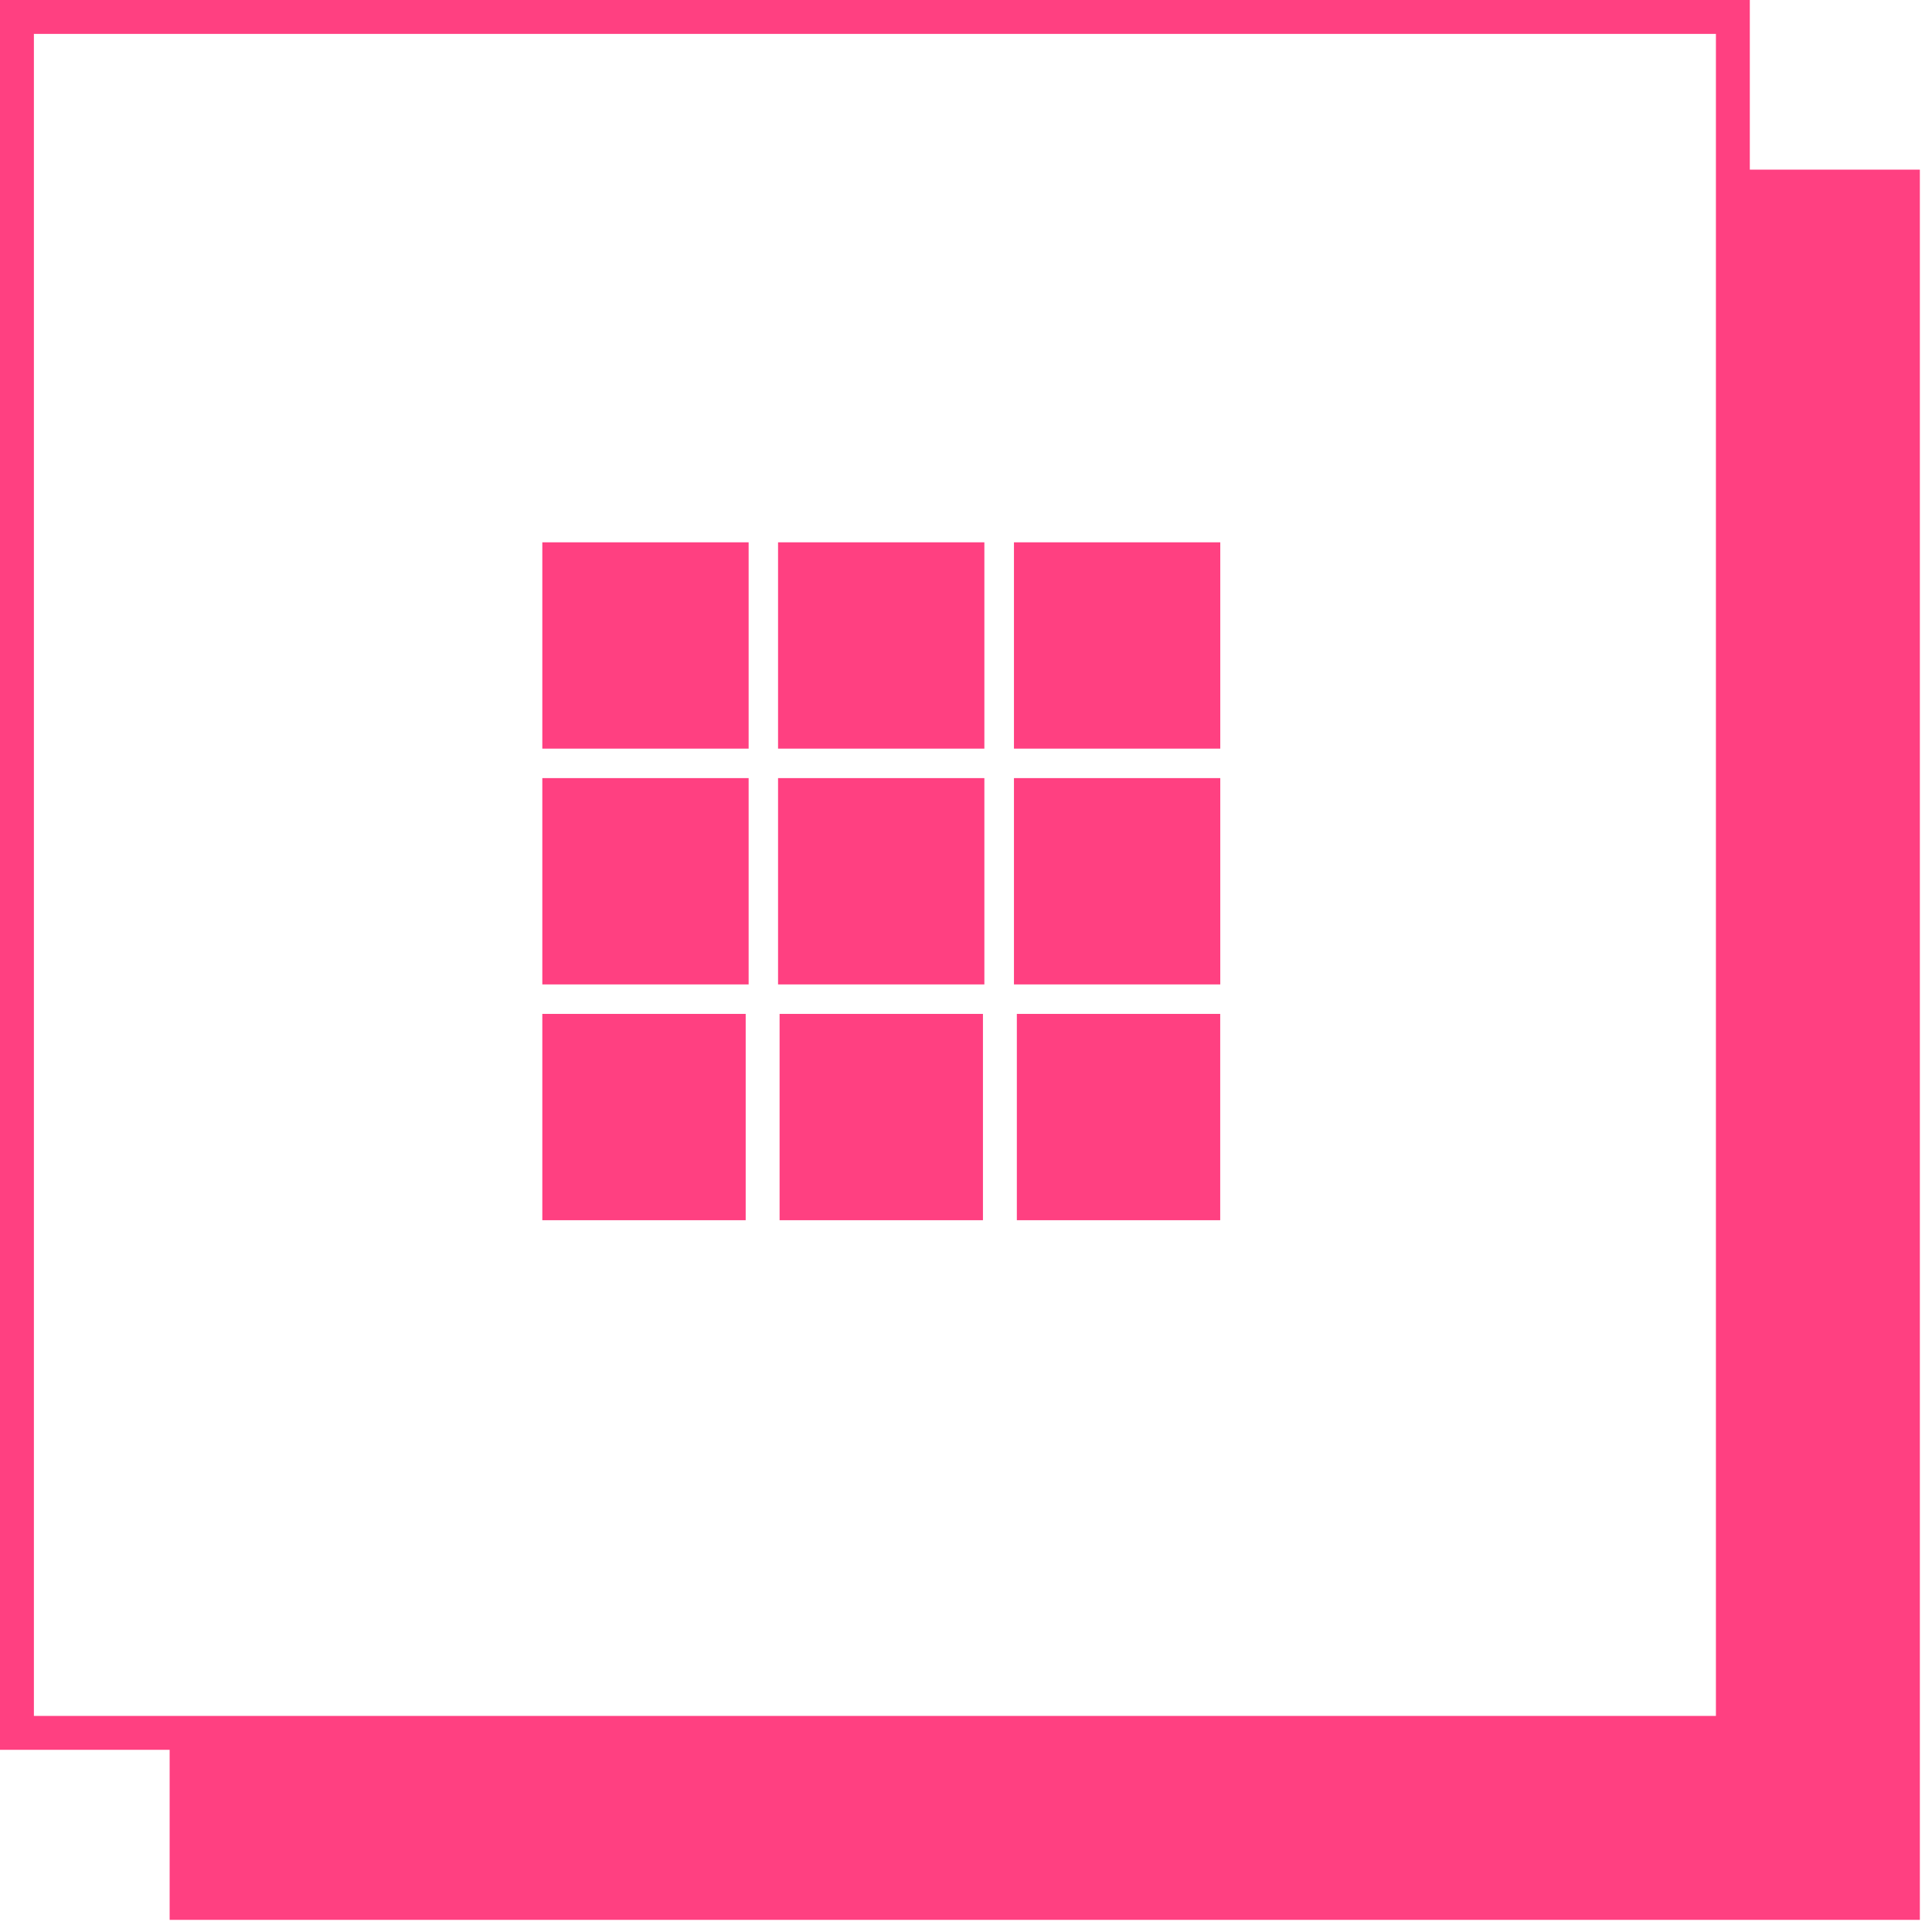
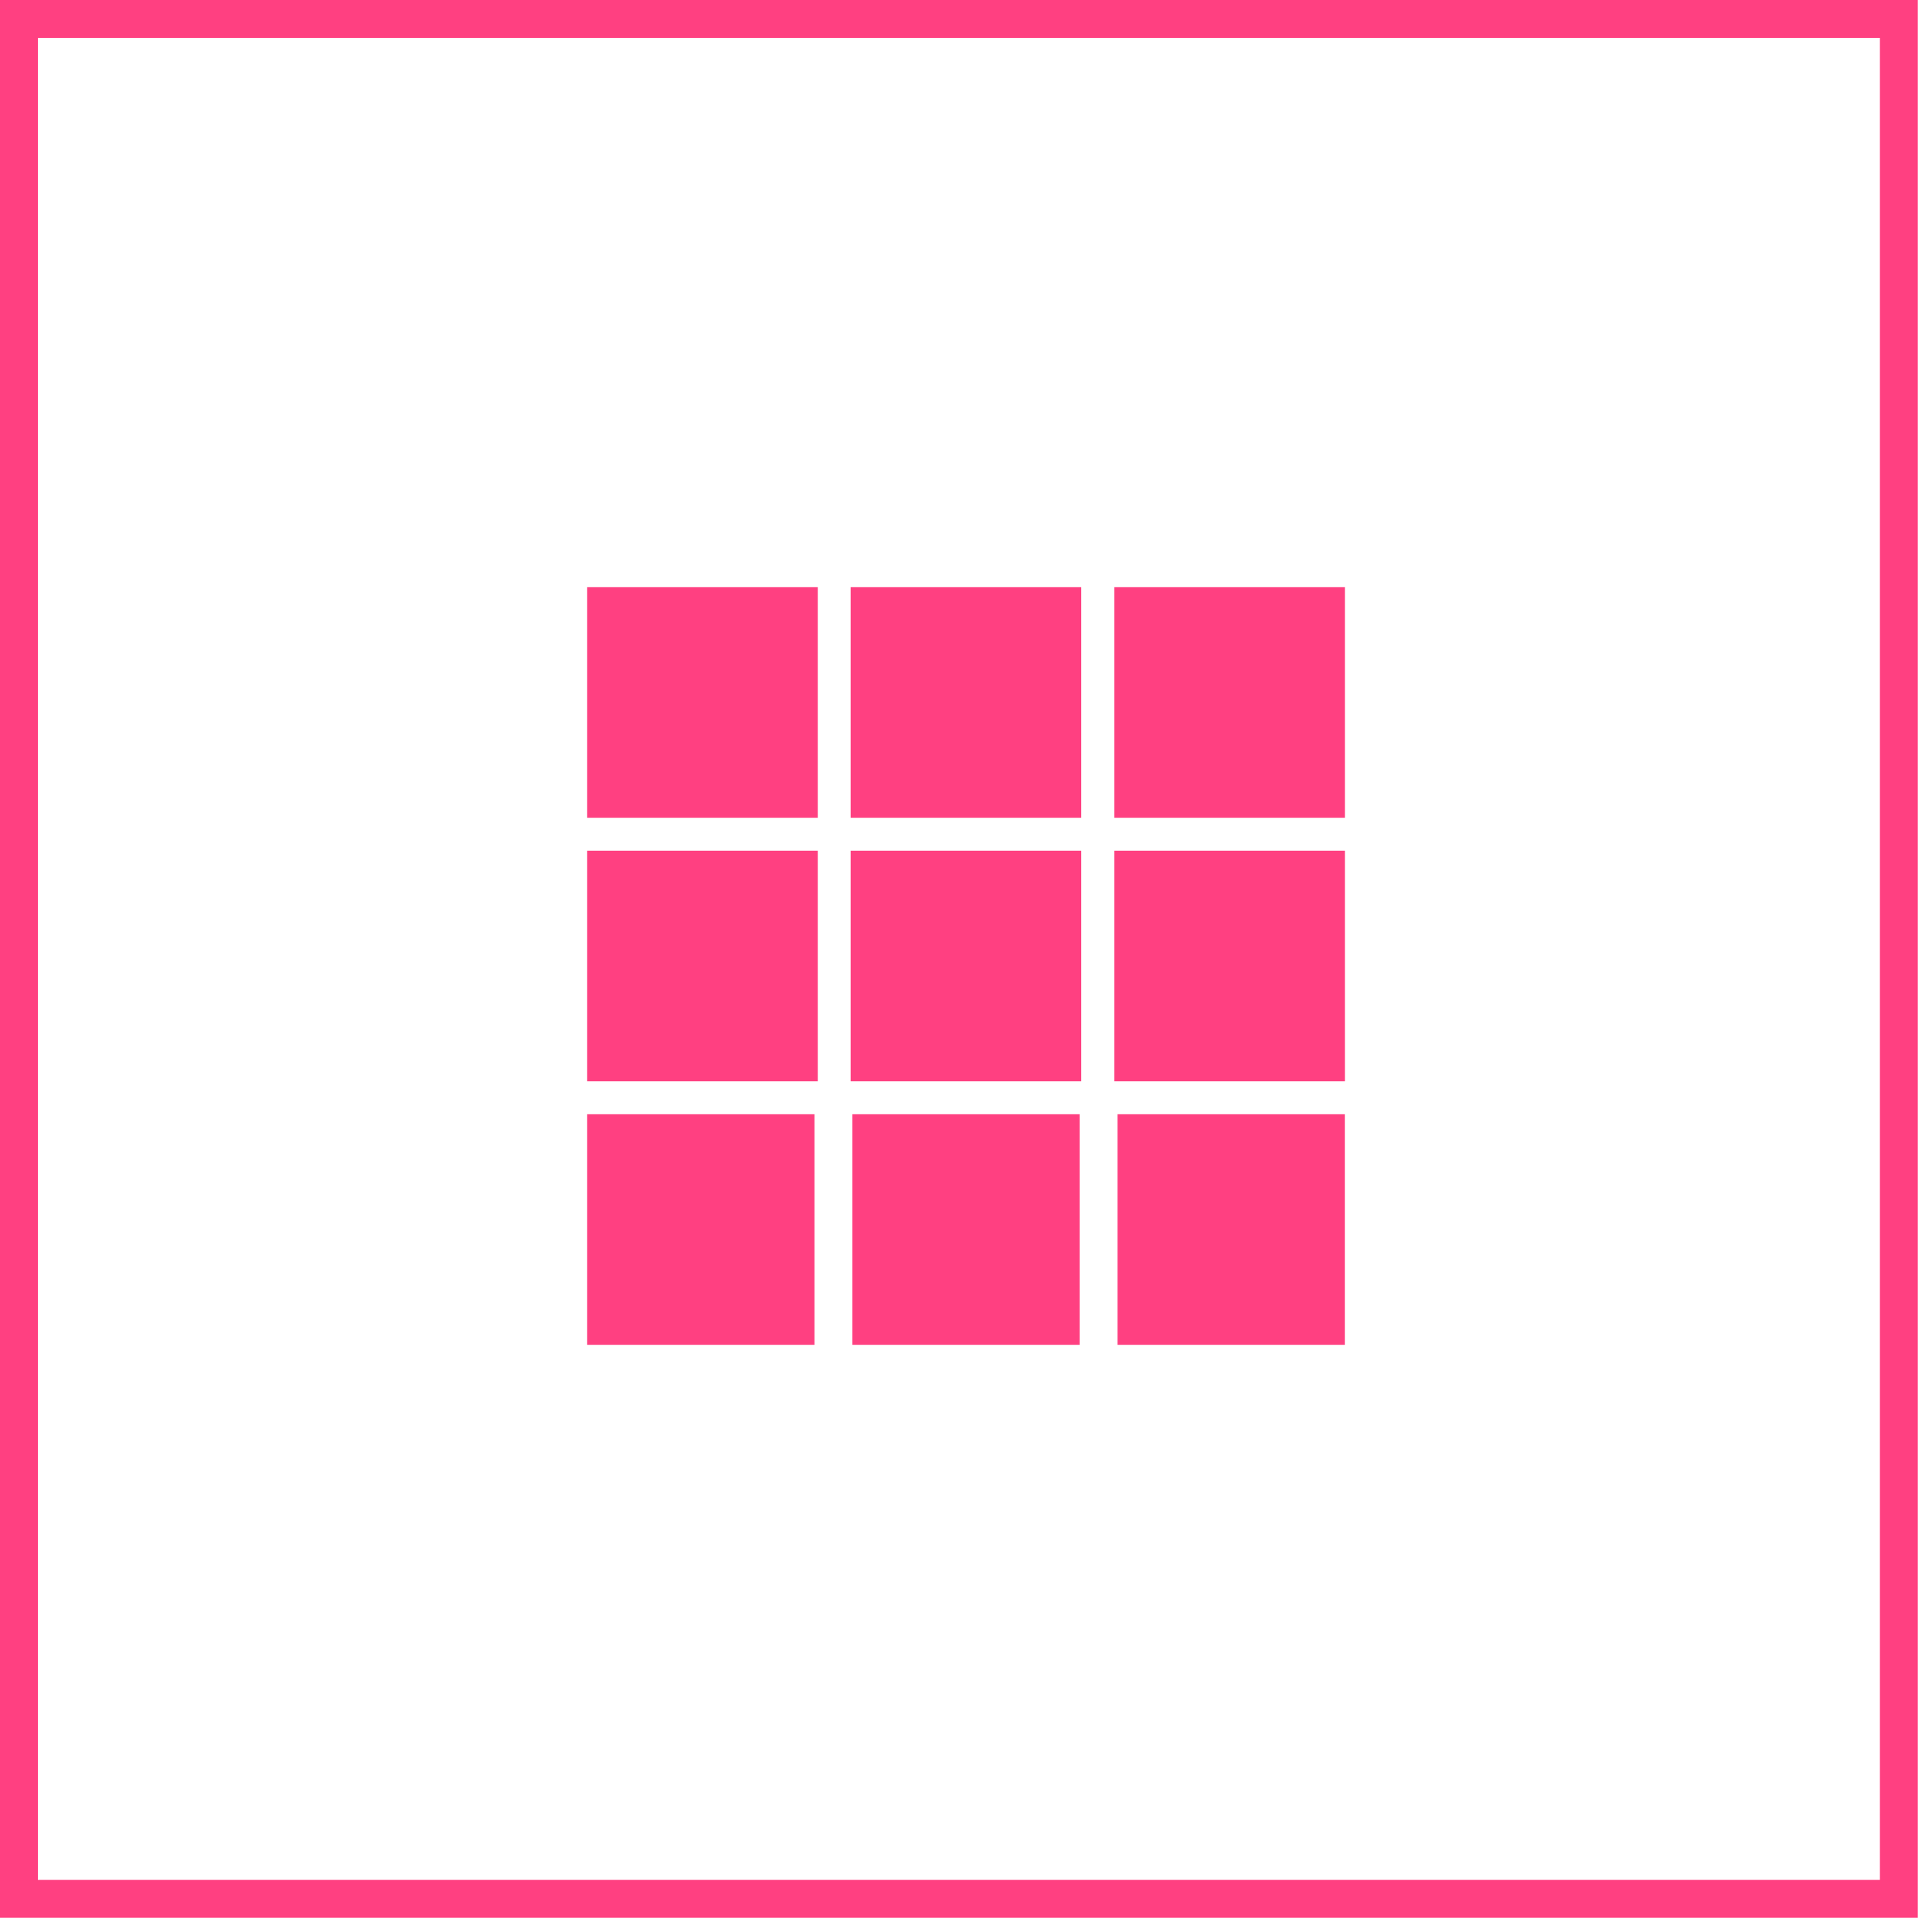
- <svg xmlns="http://www.w3.org/2000/svg" xmlns:xlink="http://www.w3.org/1999/xlink" width="114" height="114" viewBox="0 0 114 114" version="1.1">
-   <g id="Canvas" transform="translate(-2004 -33)">
-     <rect x="2004" y="33" width="114" height="114" fill="#E5E5E5" />
+ <svg xmlns="http://www.w3.org/2000/svg" xmlns:xlink="http://www.w3.org/1999/xlink" width="102" height="102" viewBox="0 0 102 102" version="1.1">
+   <g id="Canvas" transform="translate(-2005 -34)">
+     <rect x="2005" y="34" width="102" height="102" fill="#E5E5E5" />
    <clipPath id="clip-0" clip-rule="evenodd">
      <path d="M 1971 0L 3891 0L 3891 1080L 1971 1080L 1971 0Z" fill="#FFFFFF" />
    </clipPath>
    <g id="backdrop" clip-path="url(#clip-0)">
      <path d="M 1971 0L 3891 0L 3891 1080L 1971 1080L 1971 0Z" fill="#FFFFFF" />
-       <g id="menu button">
-         <g id="Rectangle 6" filter="url(#filter0_d)">
+       <g id="menu-button">
+         <g id="Rectangle 6">
          <use xlink:href="#path0_fill" transform="translate(2005 34)" fill="#FFFFFF" />
-           <use xlink:href="#path1_stroke" transform="translate(2005 34)" fill="#FF4081" />
+           <mask id="mask0_outline_ins">
+             <use xlink:href="#path0_fill" fill="white" transform="translate(2005 34)" />
+           </mask>
+           <g mask="url(#mask0_outline_ins)">
+             <use xlink:href="#path1_stroke_2x" transform="translate(2005 34)" fill="#FF4081" />
+           </g>
        </g>
        <g id="menu icon">
          <g id="Rectangle 7">
            <use xlink:href="#path2_fill" transform="translate(2036 65)" fill="#FF4081" />
          </g>
          <g id="Rectangle 7">
            <use xlink:href="#path2_fill" transform="translate(2049.91 65)" fill="#FF4081" />
          </g>
          <g id="Rectangle 7">
            <use xlink:href="#path2_fill" transform="translate(2063.83 65)" fill="#FF4081" />
          </g>
          <g id="Rectangle 7">
            <use xlink:href="#path2_fill" transform="translate(2036 78.913)" fill="#FF4081" />
          </g>
          <g id="Rectangle 7">
            <use xlink:href="#path2_fill" transform="translate(2049.91 78.913)" fill="#FF4081" />
          </g>
          <g id="Rectangle 7">
            <use xlink:href="#path2_fill" transform="translate(2063.83 78.913)" fill="#FF4081" />
          </g>
          <g id="Rectangle 7">
            <use xlink:href="#path3_fill" transform="translate(2036 92.8261)" fill="#FF4081" />
          </g>
          <g id="Rectangle 7">
            <use xlink:href="#path3_fill" transform="translate(2050 92.8261)" fill="#FF4081" />
          </g>
          <g id="Rectangle 7">
            <use xlink:href="#path3_fill" transform="translate(2064 92.8261)" fill="#FF4081" />
          </g>
        </g>
      </g>
    </g>
  </g>
  <defs>
-     <filter id="filter0_d" filterUnits="userSpaceOnUse" x="2004" y="33" width="114" height="114" color-interpolation-filters="sRGB">
-       <feFlood flood-opacity="0" result="BackgroundImageFix" />
-       <feColorMatrix in="SourceAlpha" type="matrix" values="0 0 0 0 0 0 0 0 0 0 0 0 0 0 0 0 0 0 255 0" />
-       <feOffset dx="10" dy="10" />
-       <feColorMatrix type="matrix" values="0 0 0 0 1 0 0 0 0 0.251 0 0 0 0 0.506 0 0 0 1 0" />
-       <feBlend mode="normal" in2="BackgroundImageFix" result="effect1_dropShadow" />
-       <feBlend mode="normal" in="SourceGraphic" in2="effect1_dropShadow" result="shape" />
-     </filter>
    <path id="path0_fill" d="M 0 0L 101.25 0L 101.25 101.25L 0 101.25L 0 0Z" />
-     <path id="path1_stroke" d="M 0 0L 0 -1L -1 -1L -1 0L 0 0ZM 101.25 0L 102.25 0L 102.25 -1L 101.25 -1L 101.25 0ZM 101.25 101.25L 101.25 102.25L 102.25 102.25L 102.25 101.25L 101.25 101.25ZM 0 101.25L -1 101.25L -1 102.25L 0 102.25L 0 101.25ZM 0 1L 101.25 1L 101.25 -1L 0 -1L 0 1ZM 100.25 0L 100.25 101.25L 102.25 101.25L 102.25 0L 100.25 0ZM 101.25 100.25L 0 100.25L 0 102.25L 101.25 102.25L 101.25 100.25ZM 1 101.25L 1 0L -1 0L -1 101.25L 1 101.25Z" />
+     <path id="path1_stroke_2x" d="M 0 0L 0 -2L -2 -2L -2 0L 0 0ZM 101.25 0L 103.25 0L 103.25 -2L 101.25 -2L 101.25 0ZM 101.25 101.25L 101.25 103.25L 103.25 103.25L 103.25 101.25L 101.25 101.25ZM 0 101.25L -2 101.25L -2 103.25L 0 103.25L 0 101.25ZM 0 2L 101.25 2L 101.25 -2L 0 -2L 0 2ZM 99.25 0L 99.25 101.25L 103.25 101.25L 103.25 0L 99.25 0ZM 101.25 99.25L 0 99.25L 0 103.25L 101.25 103.25L 101.25 99.25ZM 2 101.25L 2 0L -2 0L -2 101.25L 2 101.25Z" />
    <path id="path2_fill" d="M 0 0L 12.174 0L 12.174 12.174L 0 12.174L 0 0Z" />
    <path id="path3_fill" d="M 0 0L 12 0L 12 12.174L 0 12.174L 0 0Z" />
  </defs>
</svg>
